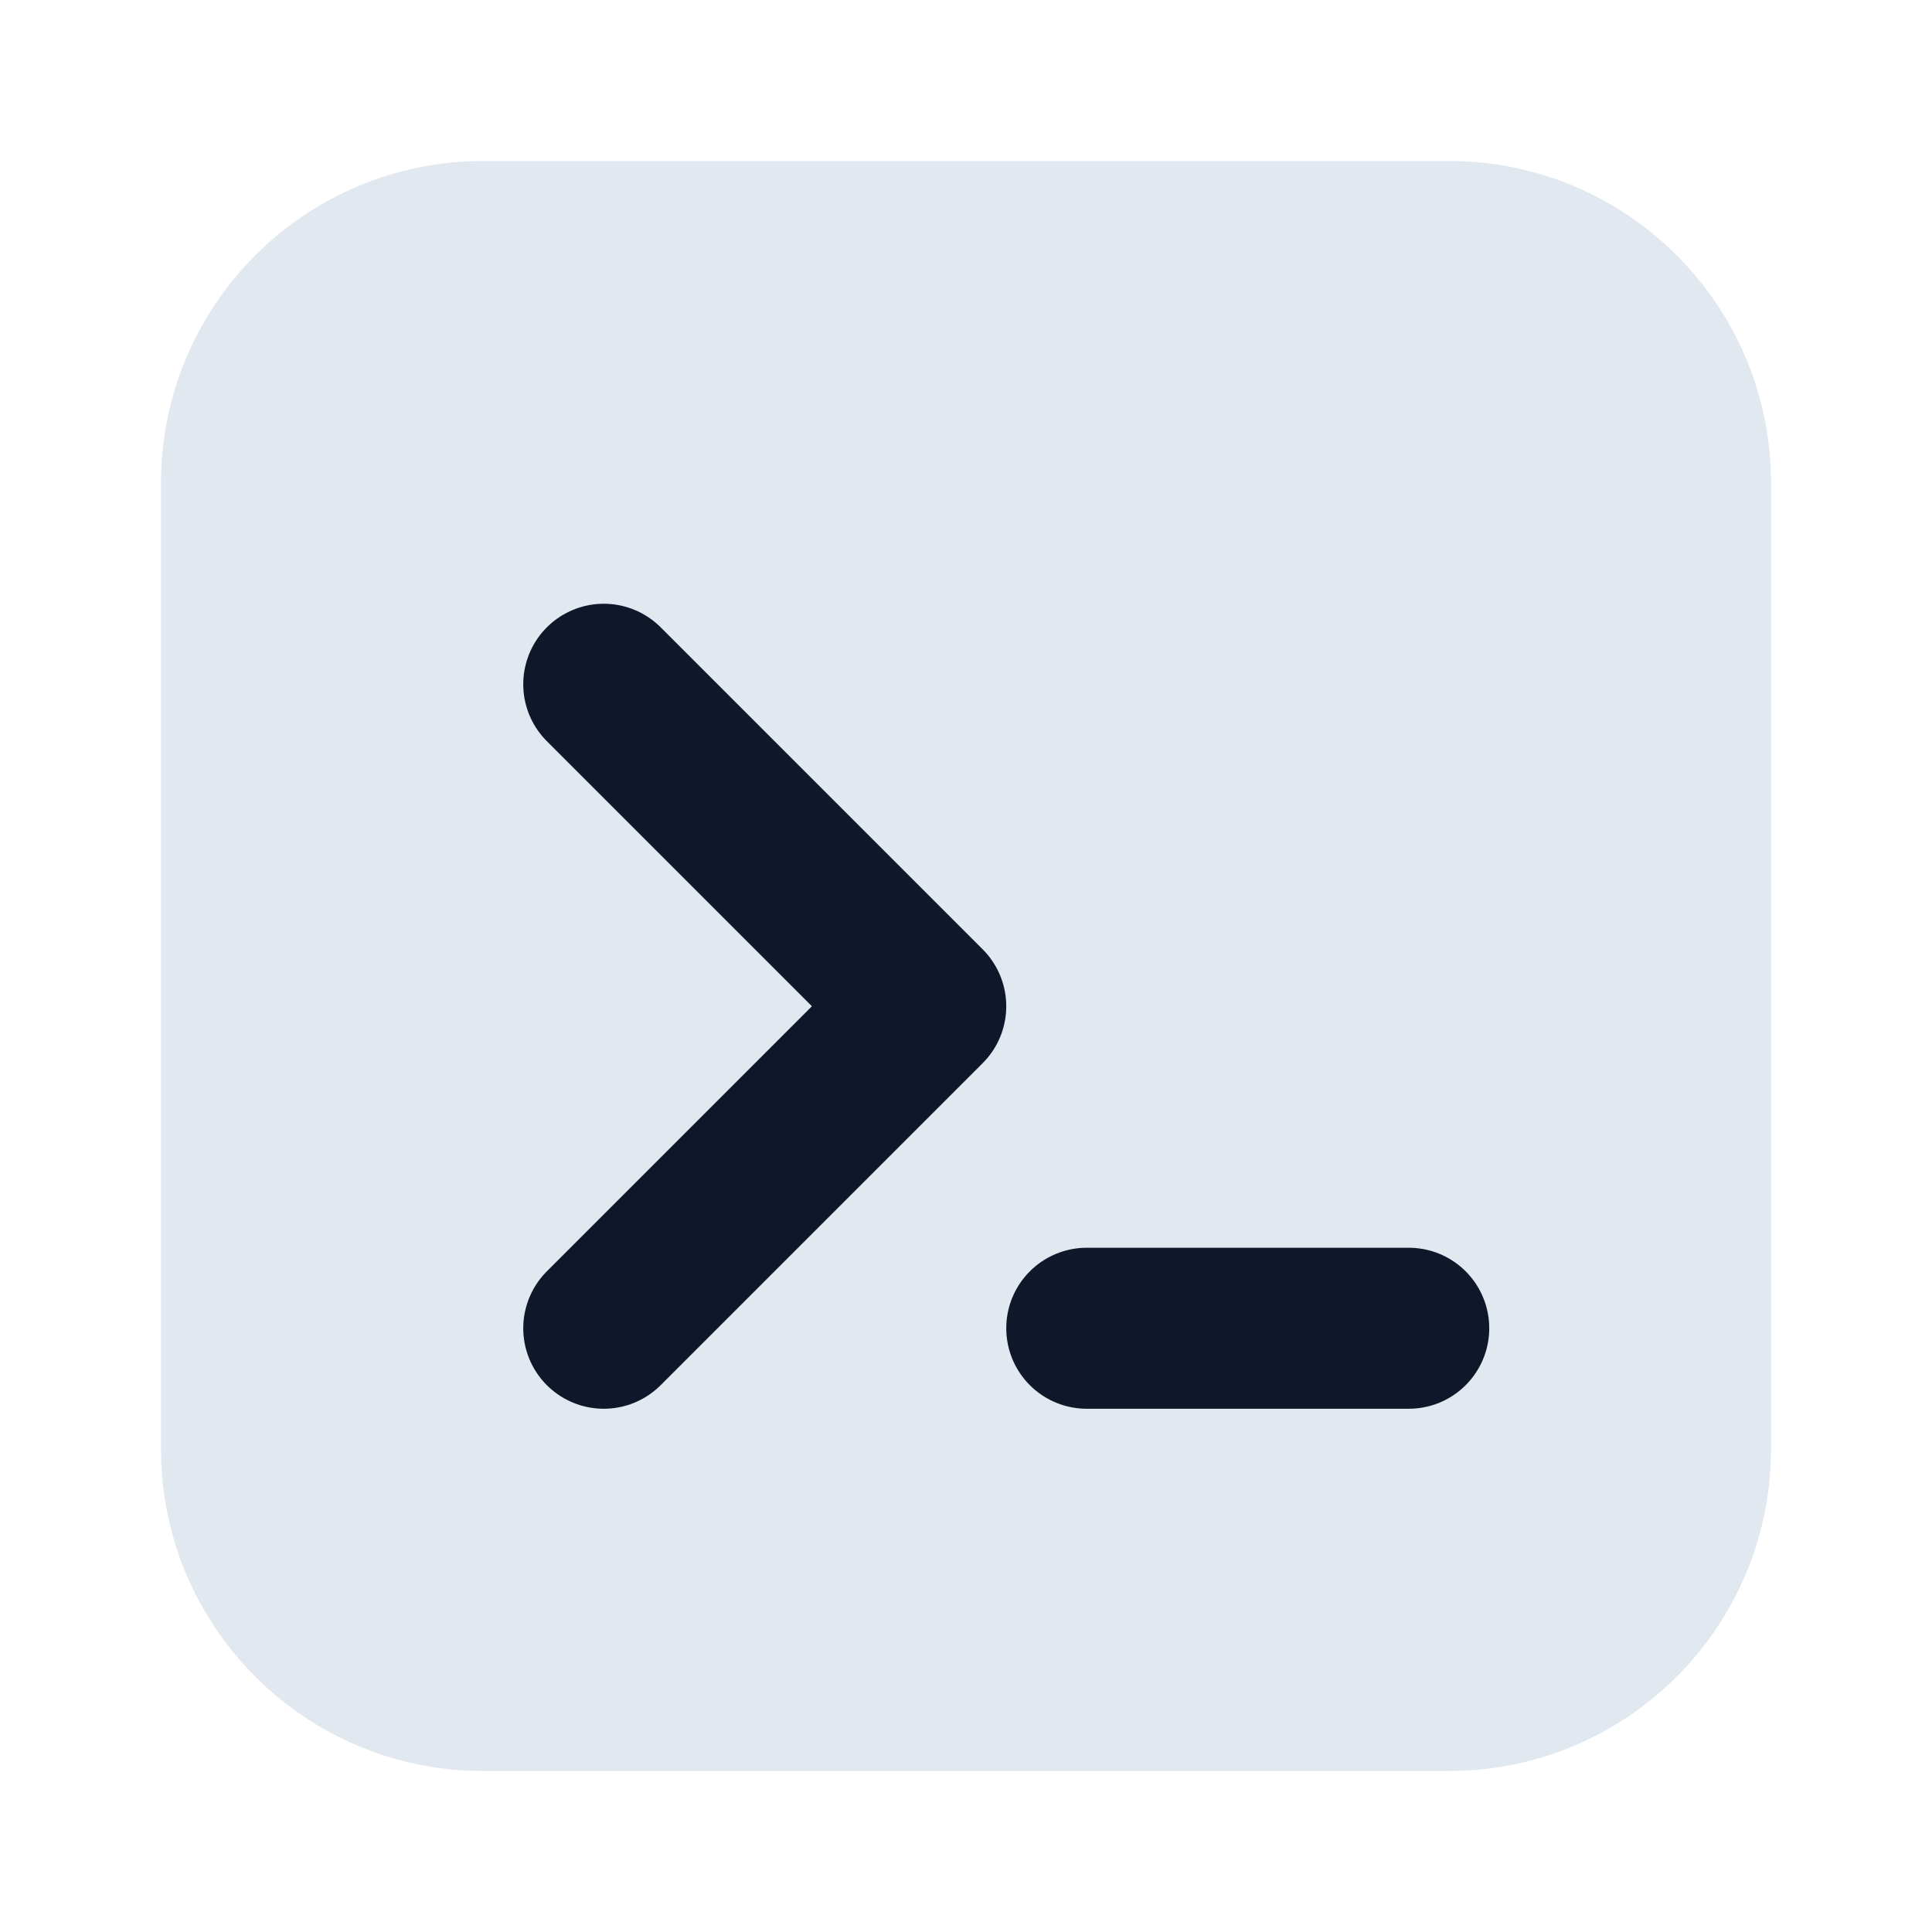
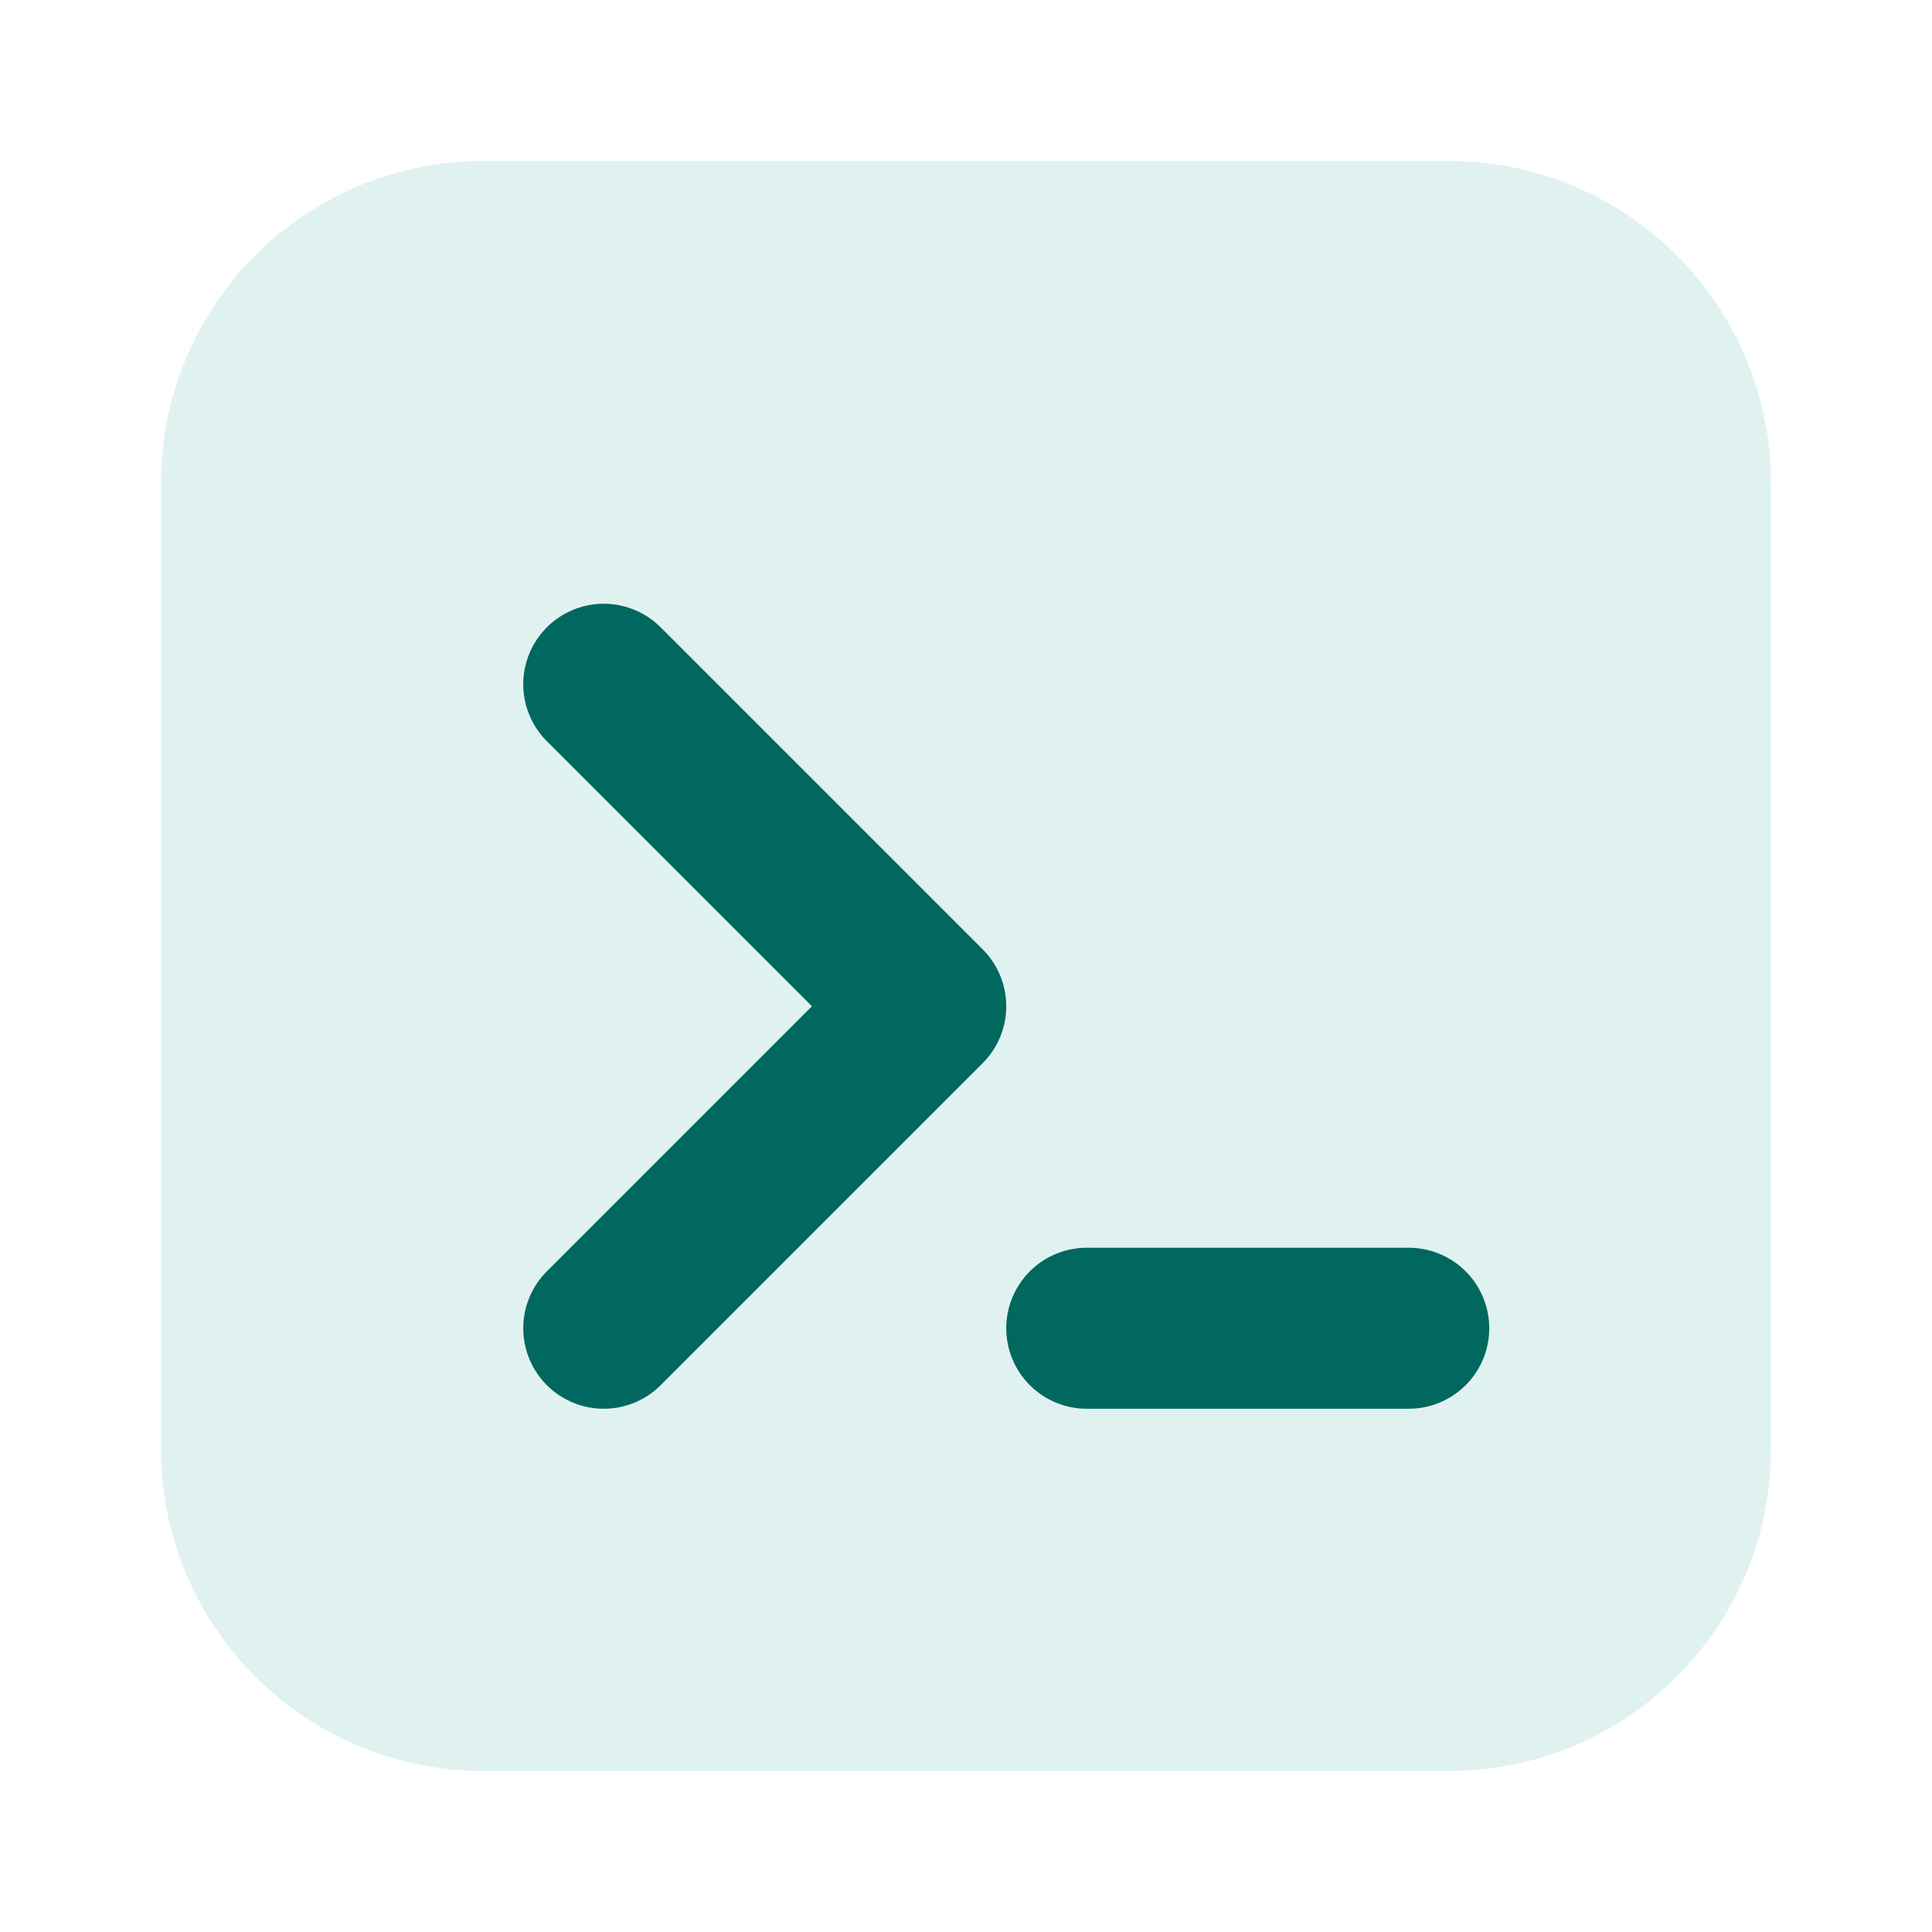
<svg xmlns="http://www.w3.org/2000/svg" viewBox="0 0 24 24" fill="none">
-   <rect x="2" y="2" width="20" height="20" rx="4" fill="#e2e8f0" />
-   <polyline points="7.5,8.5 11.5,12.5 7.5,16.5" stroke="#0f172a" stroke-width="2" stroke-linecap="round" stroke-linejoin="round" fill="none" />
-   <line x1="13.5" y1="16.5" x2="17.5" y2="16.5" stroke="#0f172a" stroke-width="2" stroke-linecap="round" />
+   <rect x="2" y="2" width="20" height="20" rx="4" fill="#E0F2EF" />
+   <polyline points="7.5,8.5 11.5,12.5 7.5,16.5" stroke="#00685F" stroke-width="2" stroke-linecap="round" stroke-linejoin="round" fill="none" />
+   <line x1="13.5" y1="16.5" x2="17.5" y2="16.5" stroke="#00685F" stroke-width="2" stroke-linecap="round" />
</svg>
